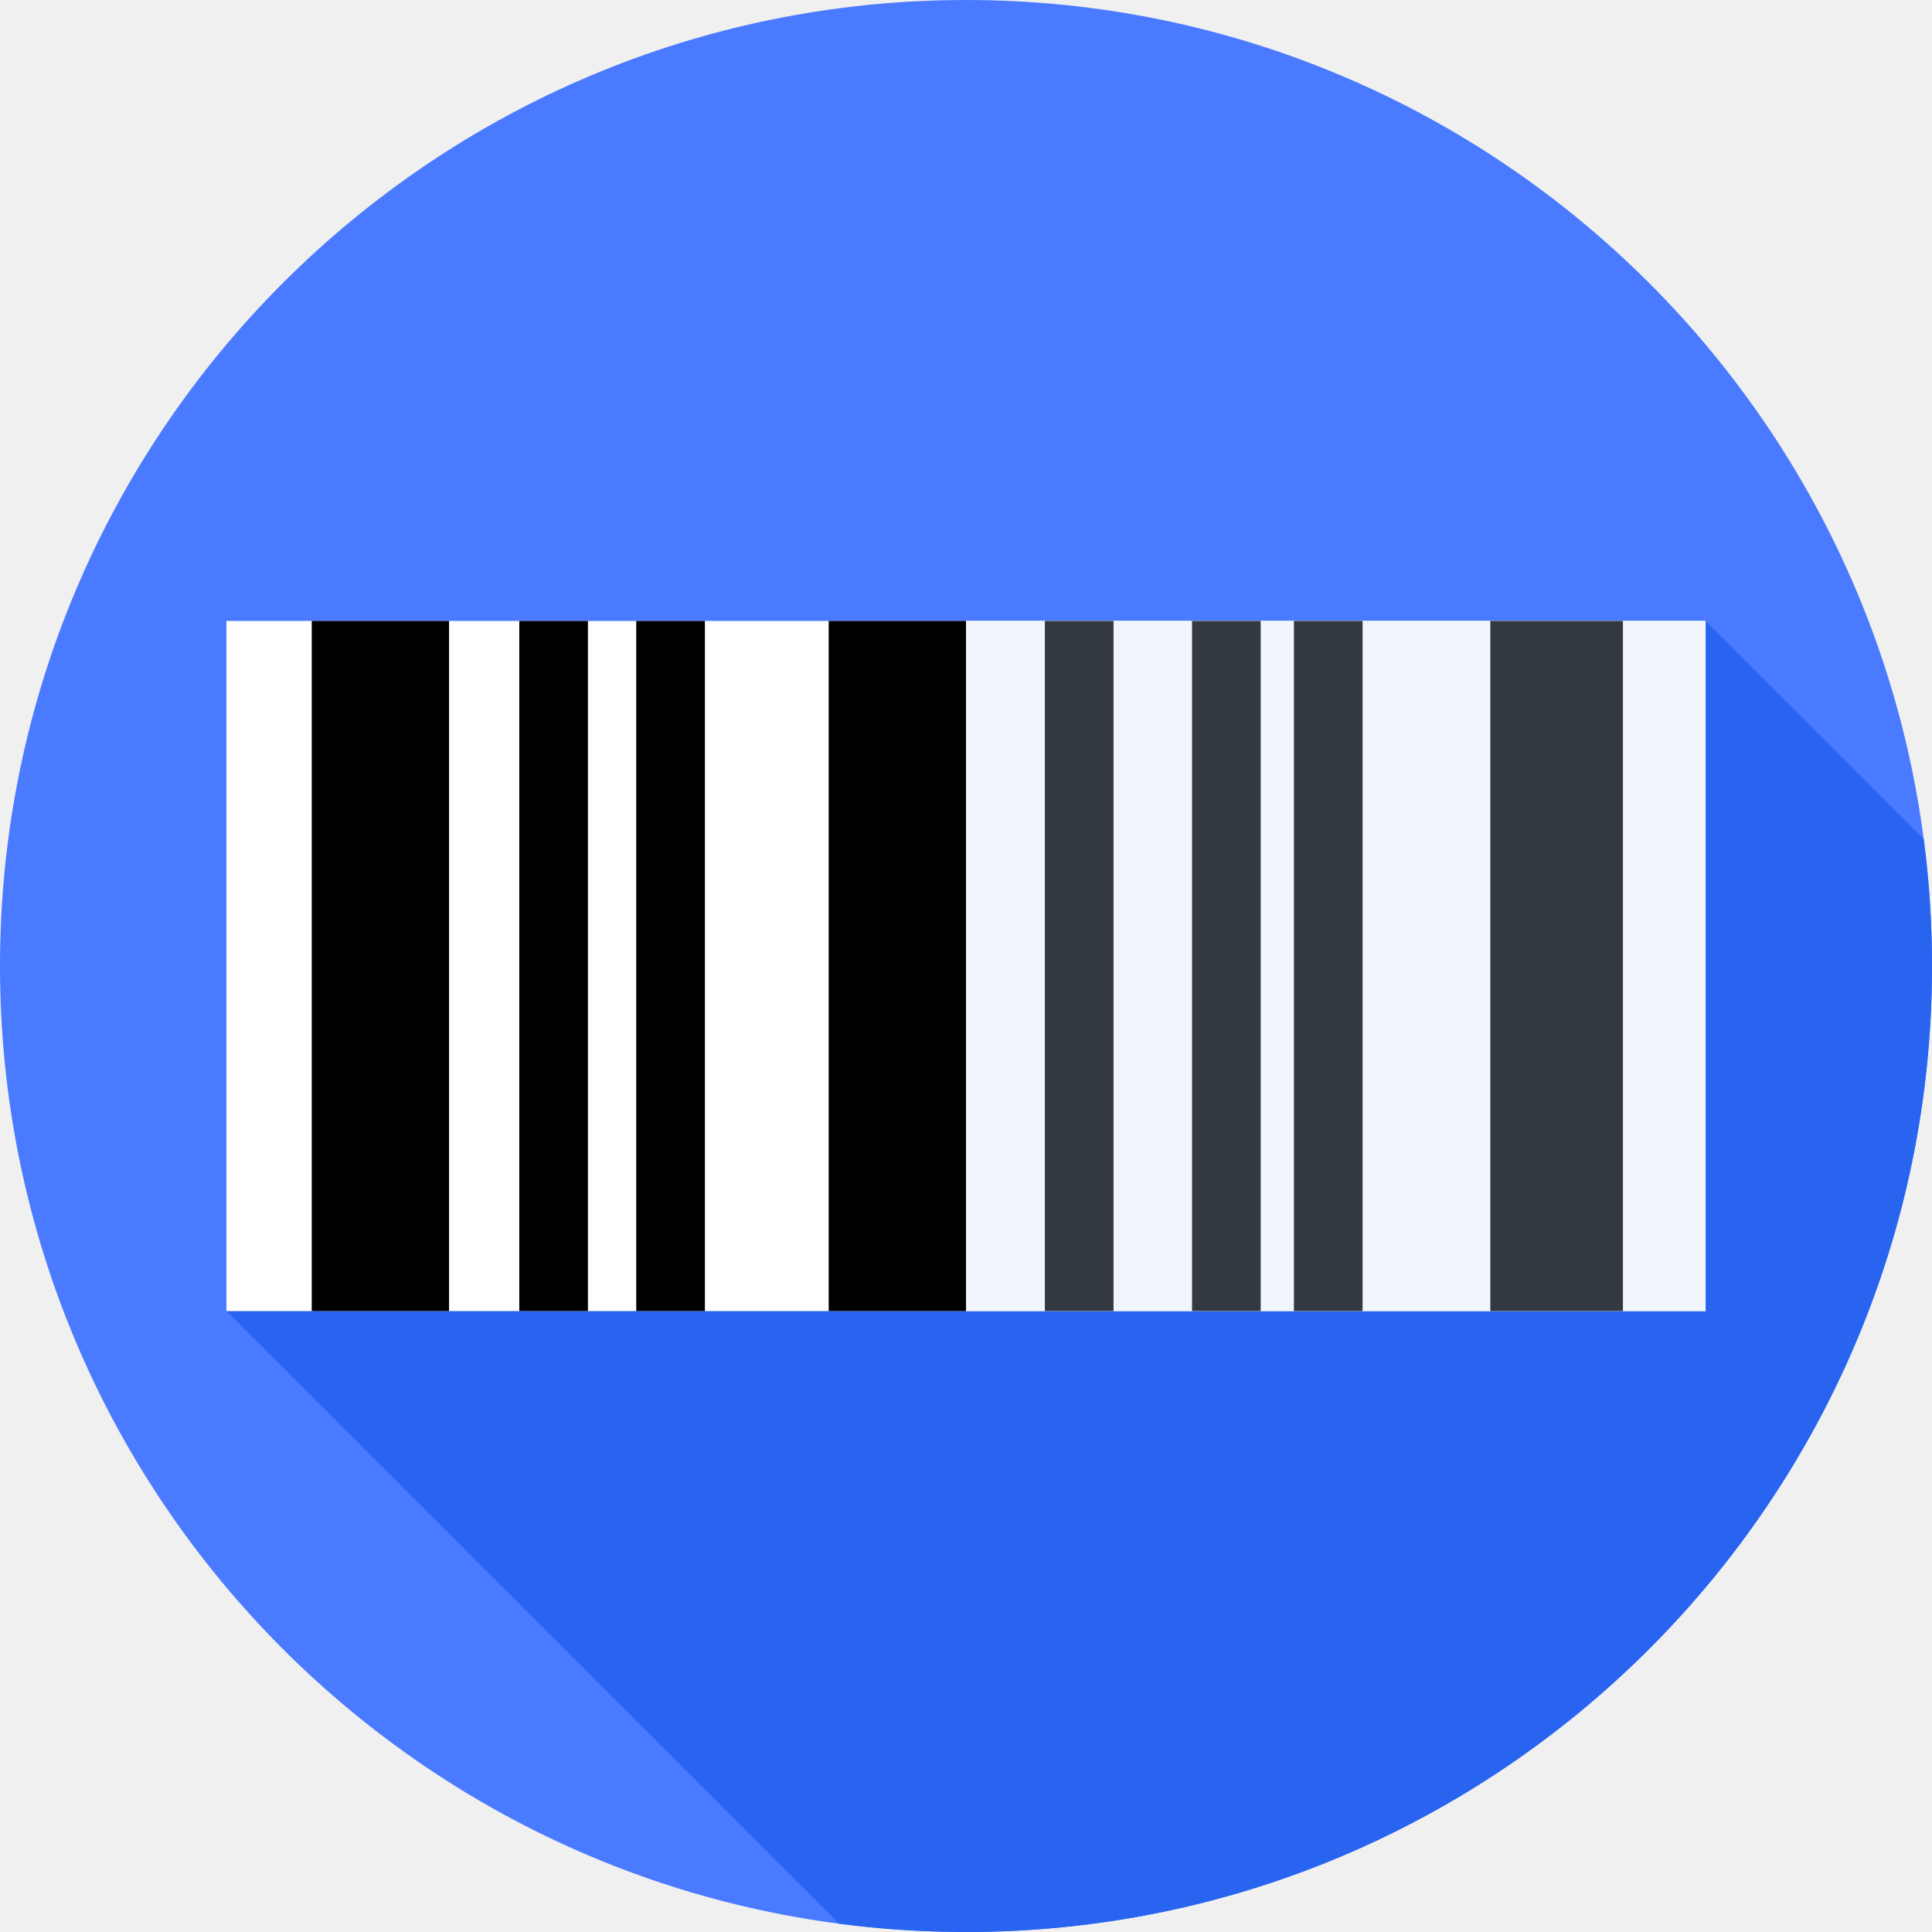
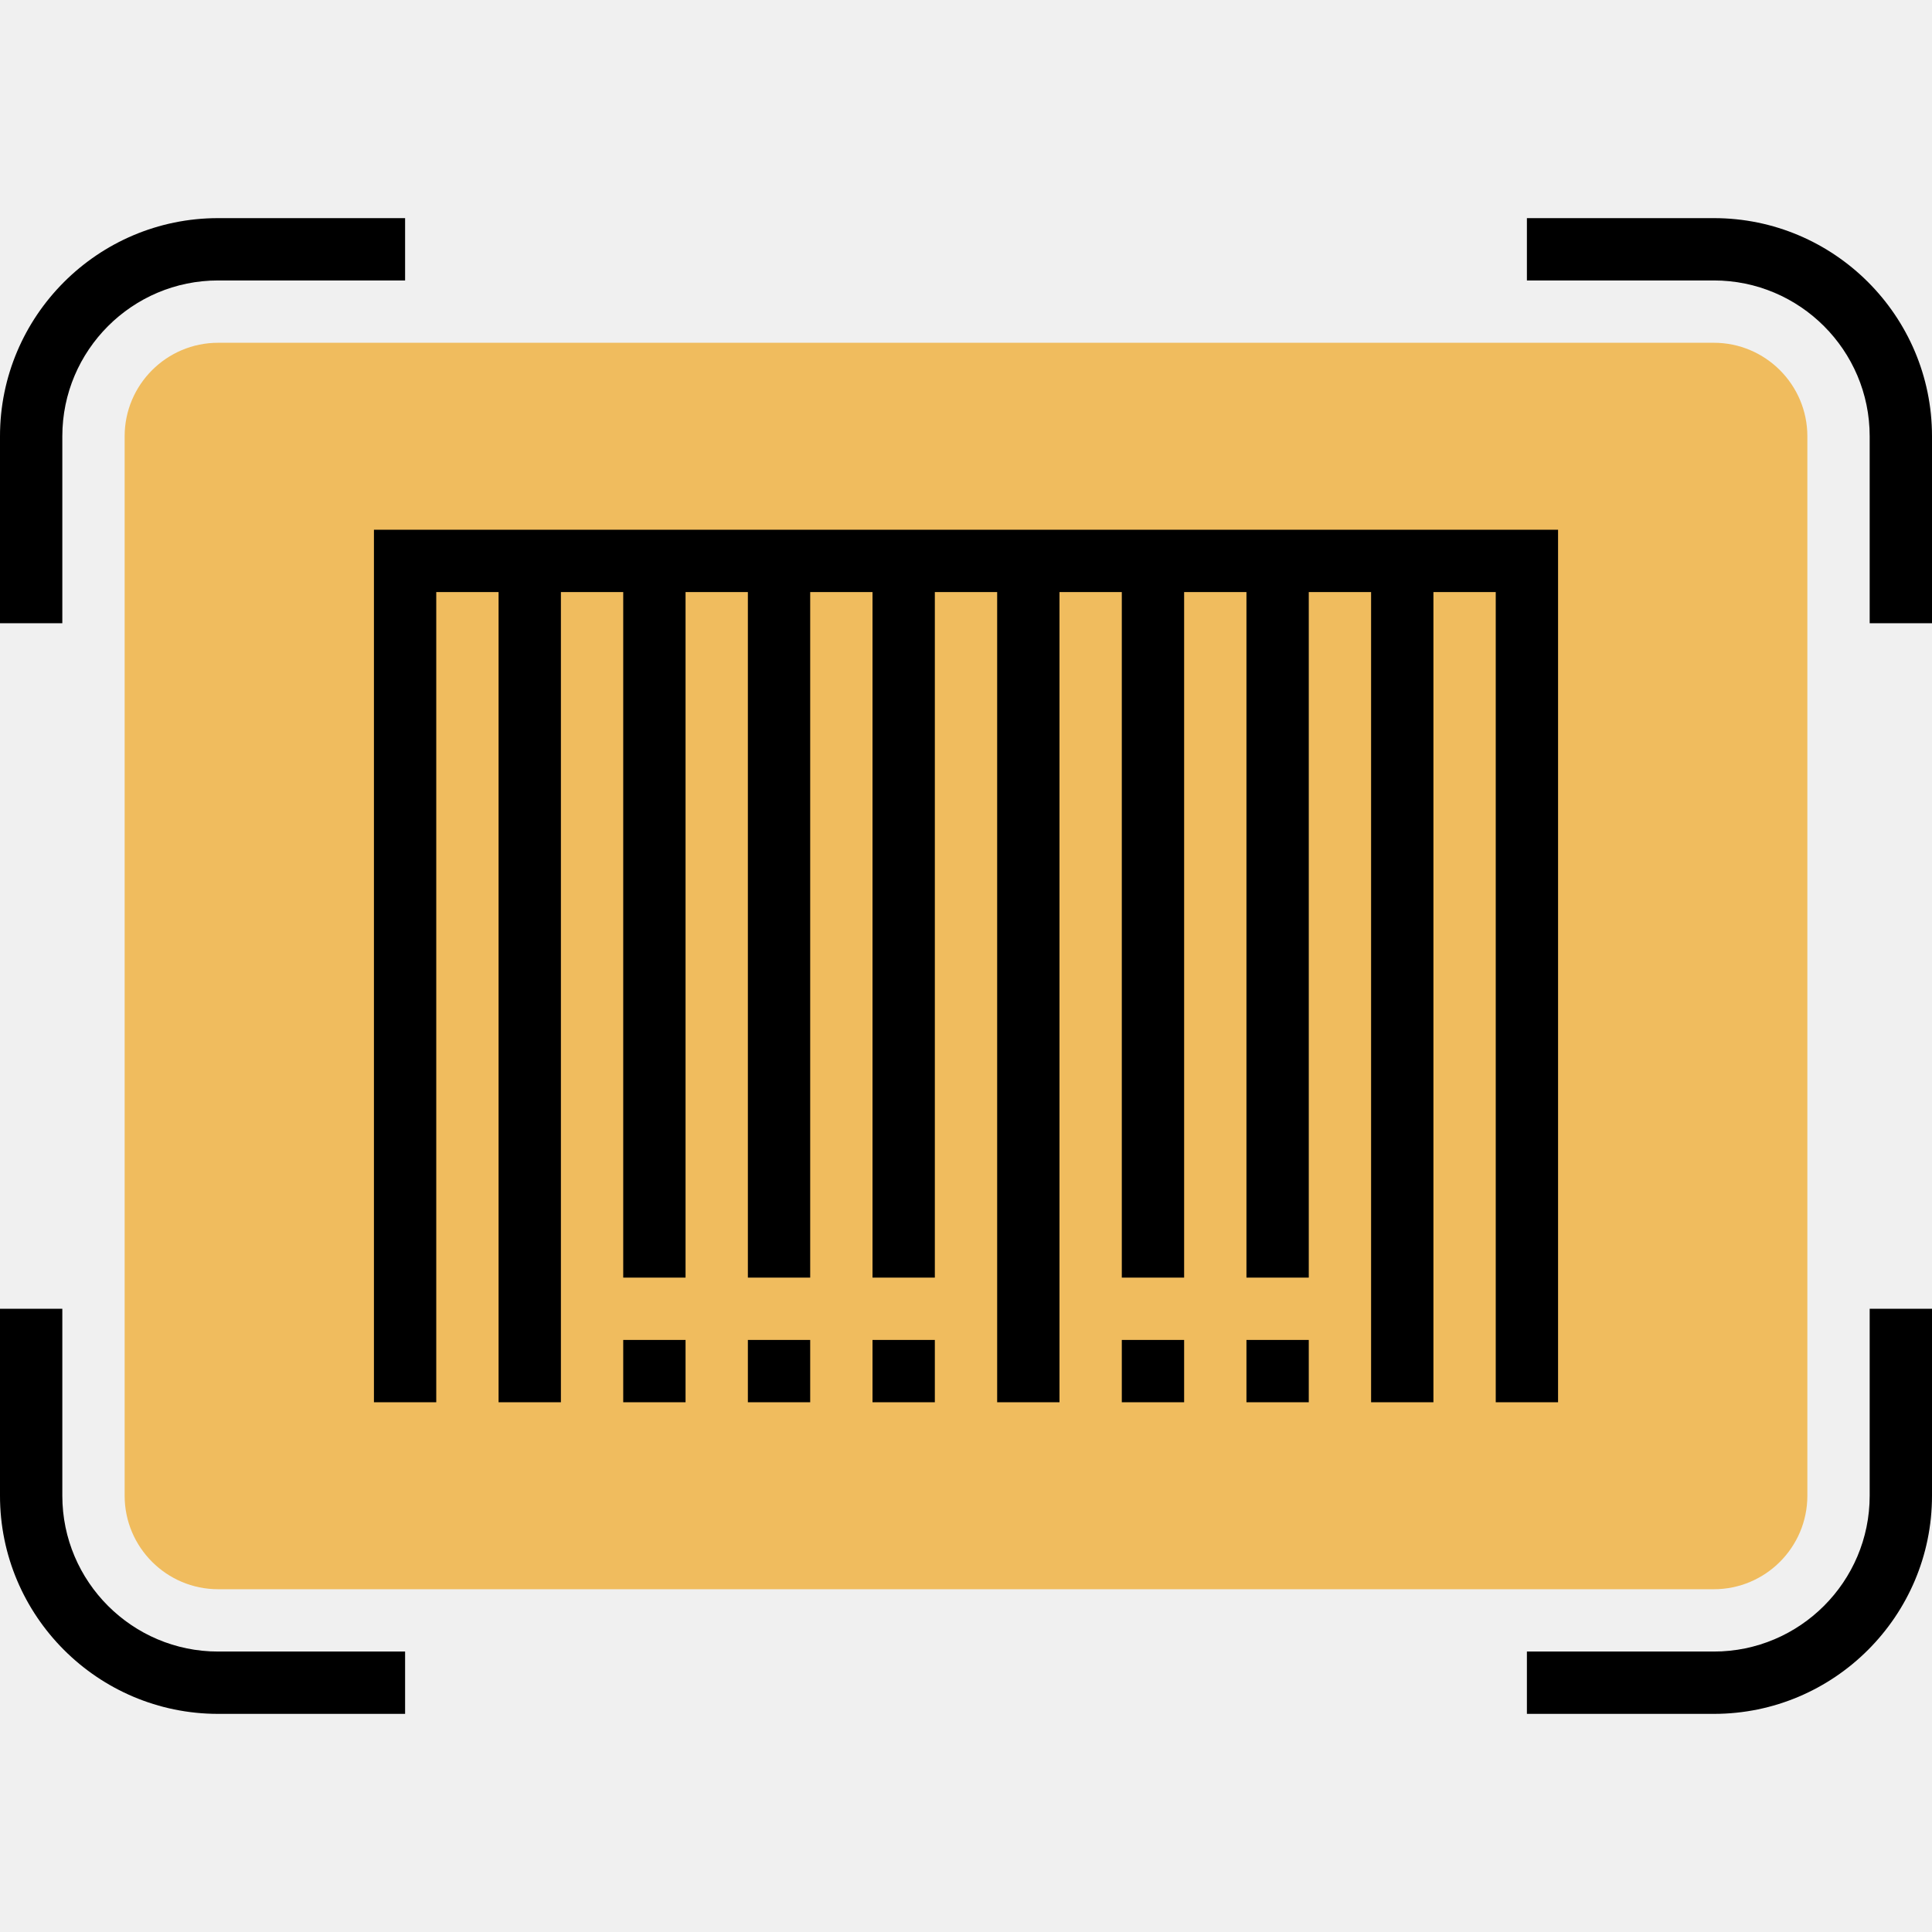
- <svg xmlns="http://www.w3.org/2000/svg" height="512pt" viewBox="0 0 512 512" width="512pt">
-   <path d="m512 256c0 141.387-114.613 256-256 256s-256-114.613-256-256 114.613-256 256-256 256 114.613 256 256zm0 0" fill="#4a7aff" />
-   <path d="m512 256c0-11.406-.758-22.641-2.203-33.652l-57.797-57.797-392 182.898 162.348 162.348c11.012 1.445 22.246 2.203 33.652 2.203 141.387 0 256-114.613 256-256zm0 0" fill="#2864f0" />
-   <path d="m60 164.551h392v182.898h-392zm0 0" fill="#fff" />
-   <path d="m256 164.551h196v182.898h-196zm0 0" fill="#f2f6fc" />
-   <path d="m82.613 164.551h36.387v182.898h-36.387zm0 0" />
-   <path d="m219.613 164.551h36.387v182.898h-36.387zm0 0" />
-   <path d="m137.613 164.551h18.191v182.898h-18.191zm0 0" />
-   <path d="m168.613 164.551h18.191v182.898h-18.191zm0 0" />
-   <path d="m276.902 164.551h18.195v182.898h-18.195zm0 0" fill="#333940" />
-   <path d="m315.902 164.551h18.195v182.898h-18.195zm0 0" fill="#333940" />
-   <path d="m342.902 164.551h18.195v182.898h-18.195zm0 0" fill="#333940" />
-   <path d="m394.949 164.551h35.148v182.898h-35.148zm0 0" fill="#333940" />
+ <svg xmlns="http://www.w3.org/2000/svg" version="1.1" id="Capa_1" x="0px" y="0px" viewBox="0 0 496 496" style="enable-background:new 0 0 496 496;" xml:space="preserve">
+   <path style="fill:#F0BC5E;" d="M440,408H56c-13.232,0-24-10.768-24-24V112c0-13.232,10.768-24,24-24h384c13.232,0,24,10.768,24,24  v272C464,397.232,453.232,408,440,408z" />
+   <polygon points="400,360 400,136 96,136 96,360 112,360 112,152 128,152 128,360 144,360 144,152 160,152 160,328 176,328 176,152  192,152 192,328 208,328 208,152 224,152 224,328 240,328 240,152 256,152 256,360 272,360 272,152 288,152 288,328 304,328  304,152 320,152 320,328 336,328 336,152 352,152 352,360 368,360 368,152 384,152 384,360 " />
+   <path d="M440,56h-48v16h48c22.056,0,40,17.944,40,40v48h16v-48C496,81.12,470.88,56,440,56z" />
+   <path d="M16,112c0-22.056,17.944-40,40-40h48V56H56C25.12,56,0,81.12,0,112v48h16V112z" />
+   <path d="M16,384v-48H0v48c0,30.872,25.12,56,56,56h48v-16H56C33.944,424,16,406.056,16,384z" />
+   <path d="M480,384c0,22.056-17.944,40-40,40h-48v16h48c30.88,0,56-25.128,56-56v-48h-16V384z" />
+   <rect x="320" y="344" width="16" height="16" />
+   <rect x="288" y="344" width="16" height="16" />
+   <rect x="160" y="344" width="16" height="16" />
+   <rect x="192" y="344" width="16" height="16" />
+   <rect x="224" y="344" width="16" height="16" />
</svg>
